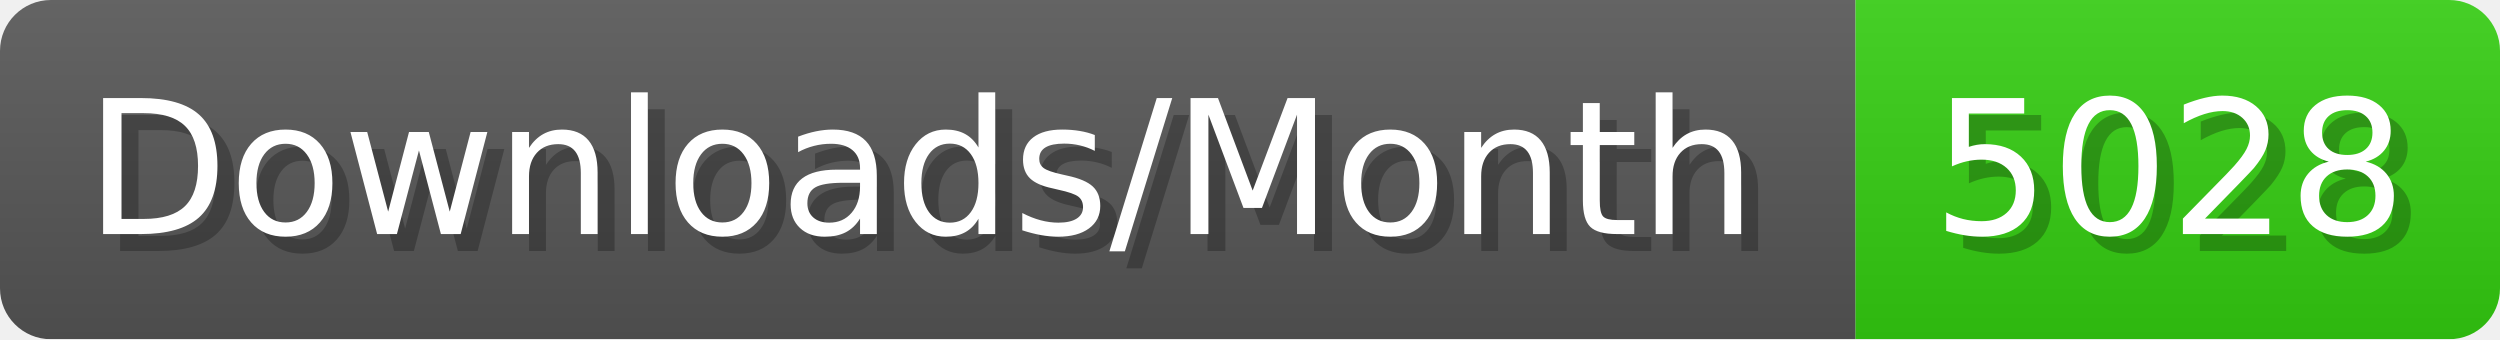
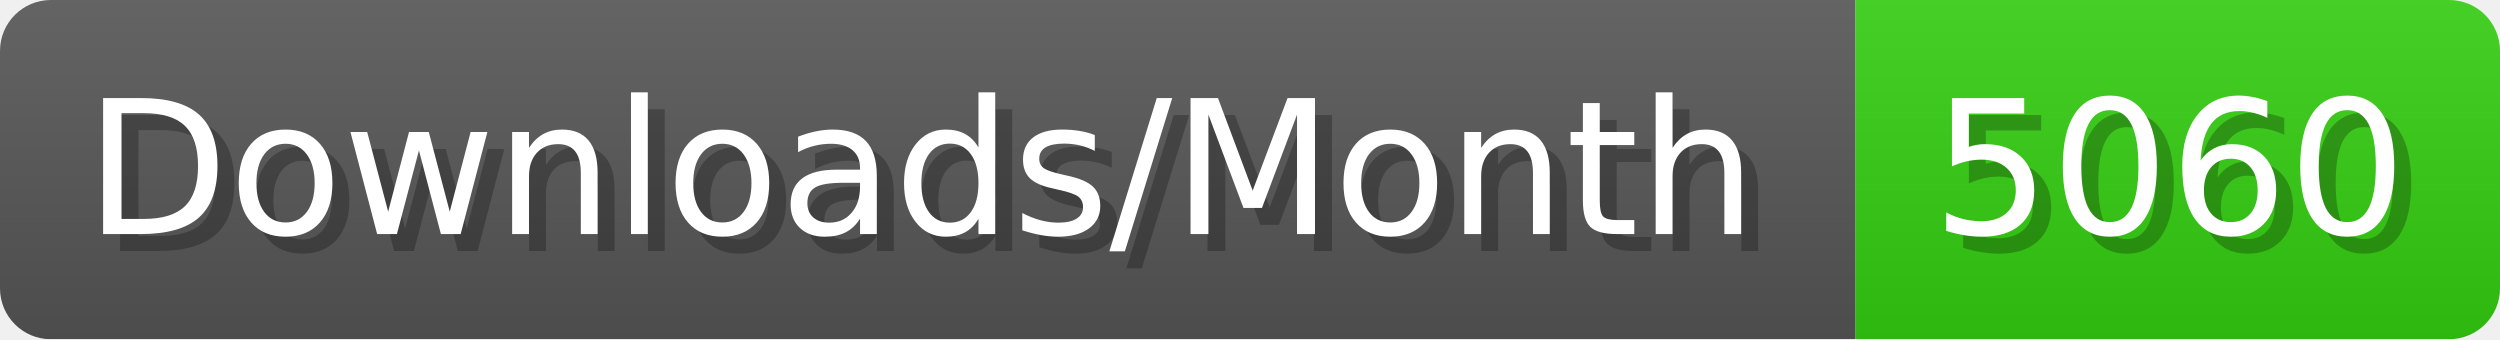
- <svg xmlns="http://www.w3.org/2000/svg" width="147.4" height="20" viewBox="0 0 1474 200" role="img" aria-label="Downloads/Month: 5028">
+ <svg xmlns="http://www.w3.org/2000/svg" width="147.4" height="20" viewBox="0 0 1474 200" role="img" aria-label="Downloads/Month: 5060">
  <linearGradient id="YlXUI" x2="0" y2="100%">
    <stop offset="0" stop-opacity=".1" stop-color="#EEE" />
    <stop offset="1" stop-opacity=".1" />
  </linearGradient>
  <mask id="JHhop">
    <rect width="1474" height="200" rx="30" fill="#FFF" />
  </mask>
  <g mask="url(#JHhop)">
    <rect width="1094" height="200" fill="#555" />
    <rect width="380" height="200" fill="#3C1" x="1094" />
    <rect width="1474" height="200" fill="url(#YlXUI)" />
  </g>
  <g aria-hidden="true" fill="#fff" text-anchor="start" font-family="Verdana,DejaVu Sans,sans-serif" font-size="110">
    <text x="60" y="148" textLength="994" fill="#000" opacity="0.25">Downloads/Month</text>
    <text x="50" y="138" textLength="994">Downloads/Month</text>
-     <text x="1149" y="148" textLength="280" fill="#000" opacity="0.25">5028</text>
-     <text x="1139" y="138" textLength="280">5028</text>
+     <text x="1149" y="148" textLength="280" fill="#000" opacity="0.25">5060</text>
+     <text x="1139" y="138" textLength="280">5060</text>
  </g>
</svg>
